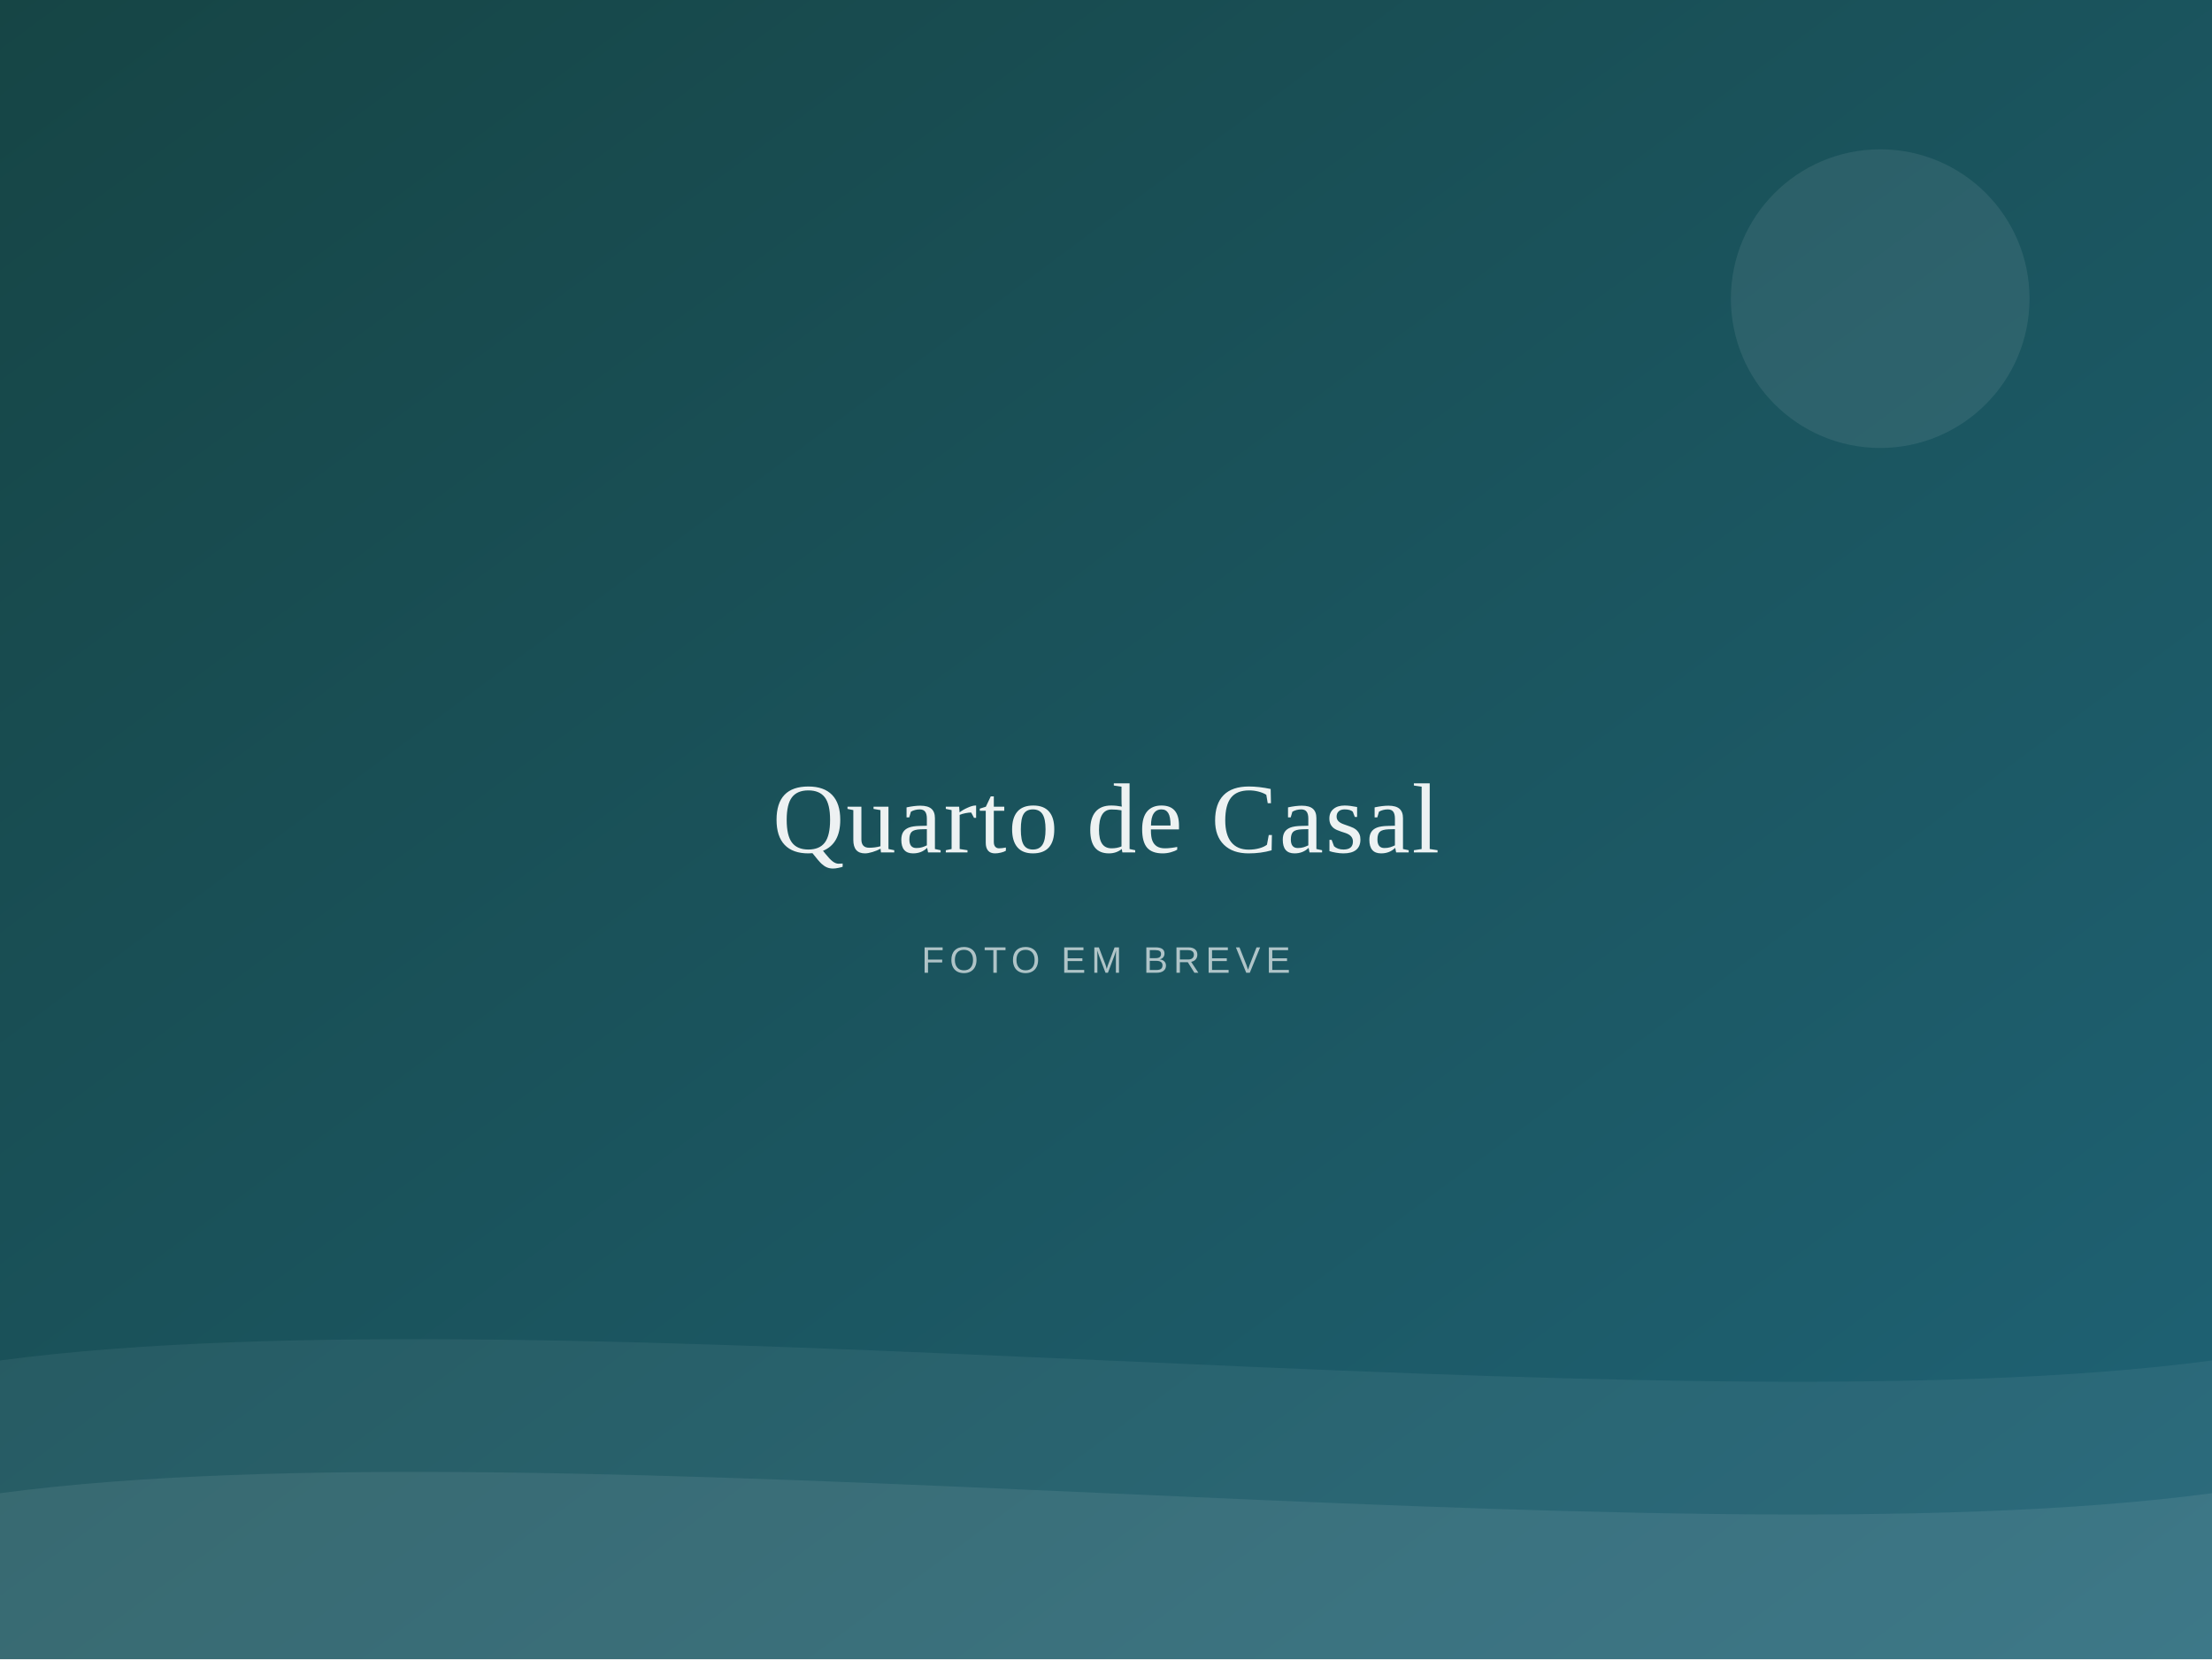
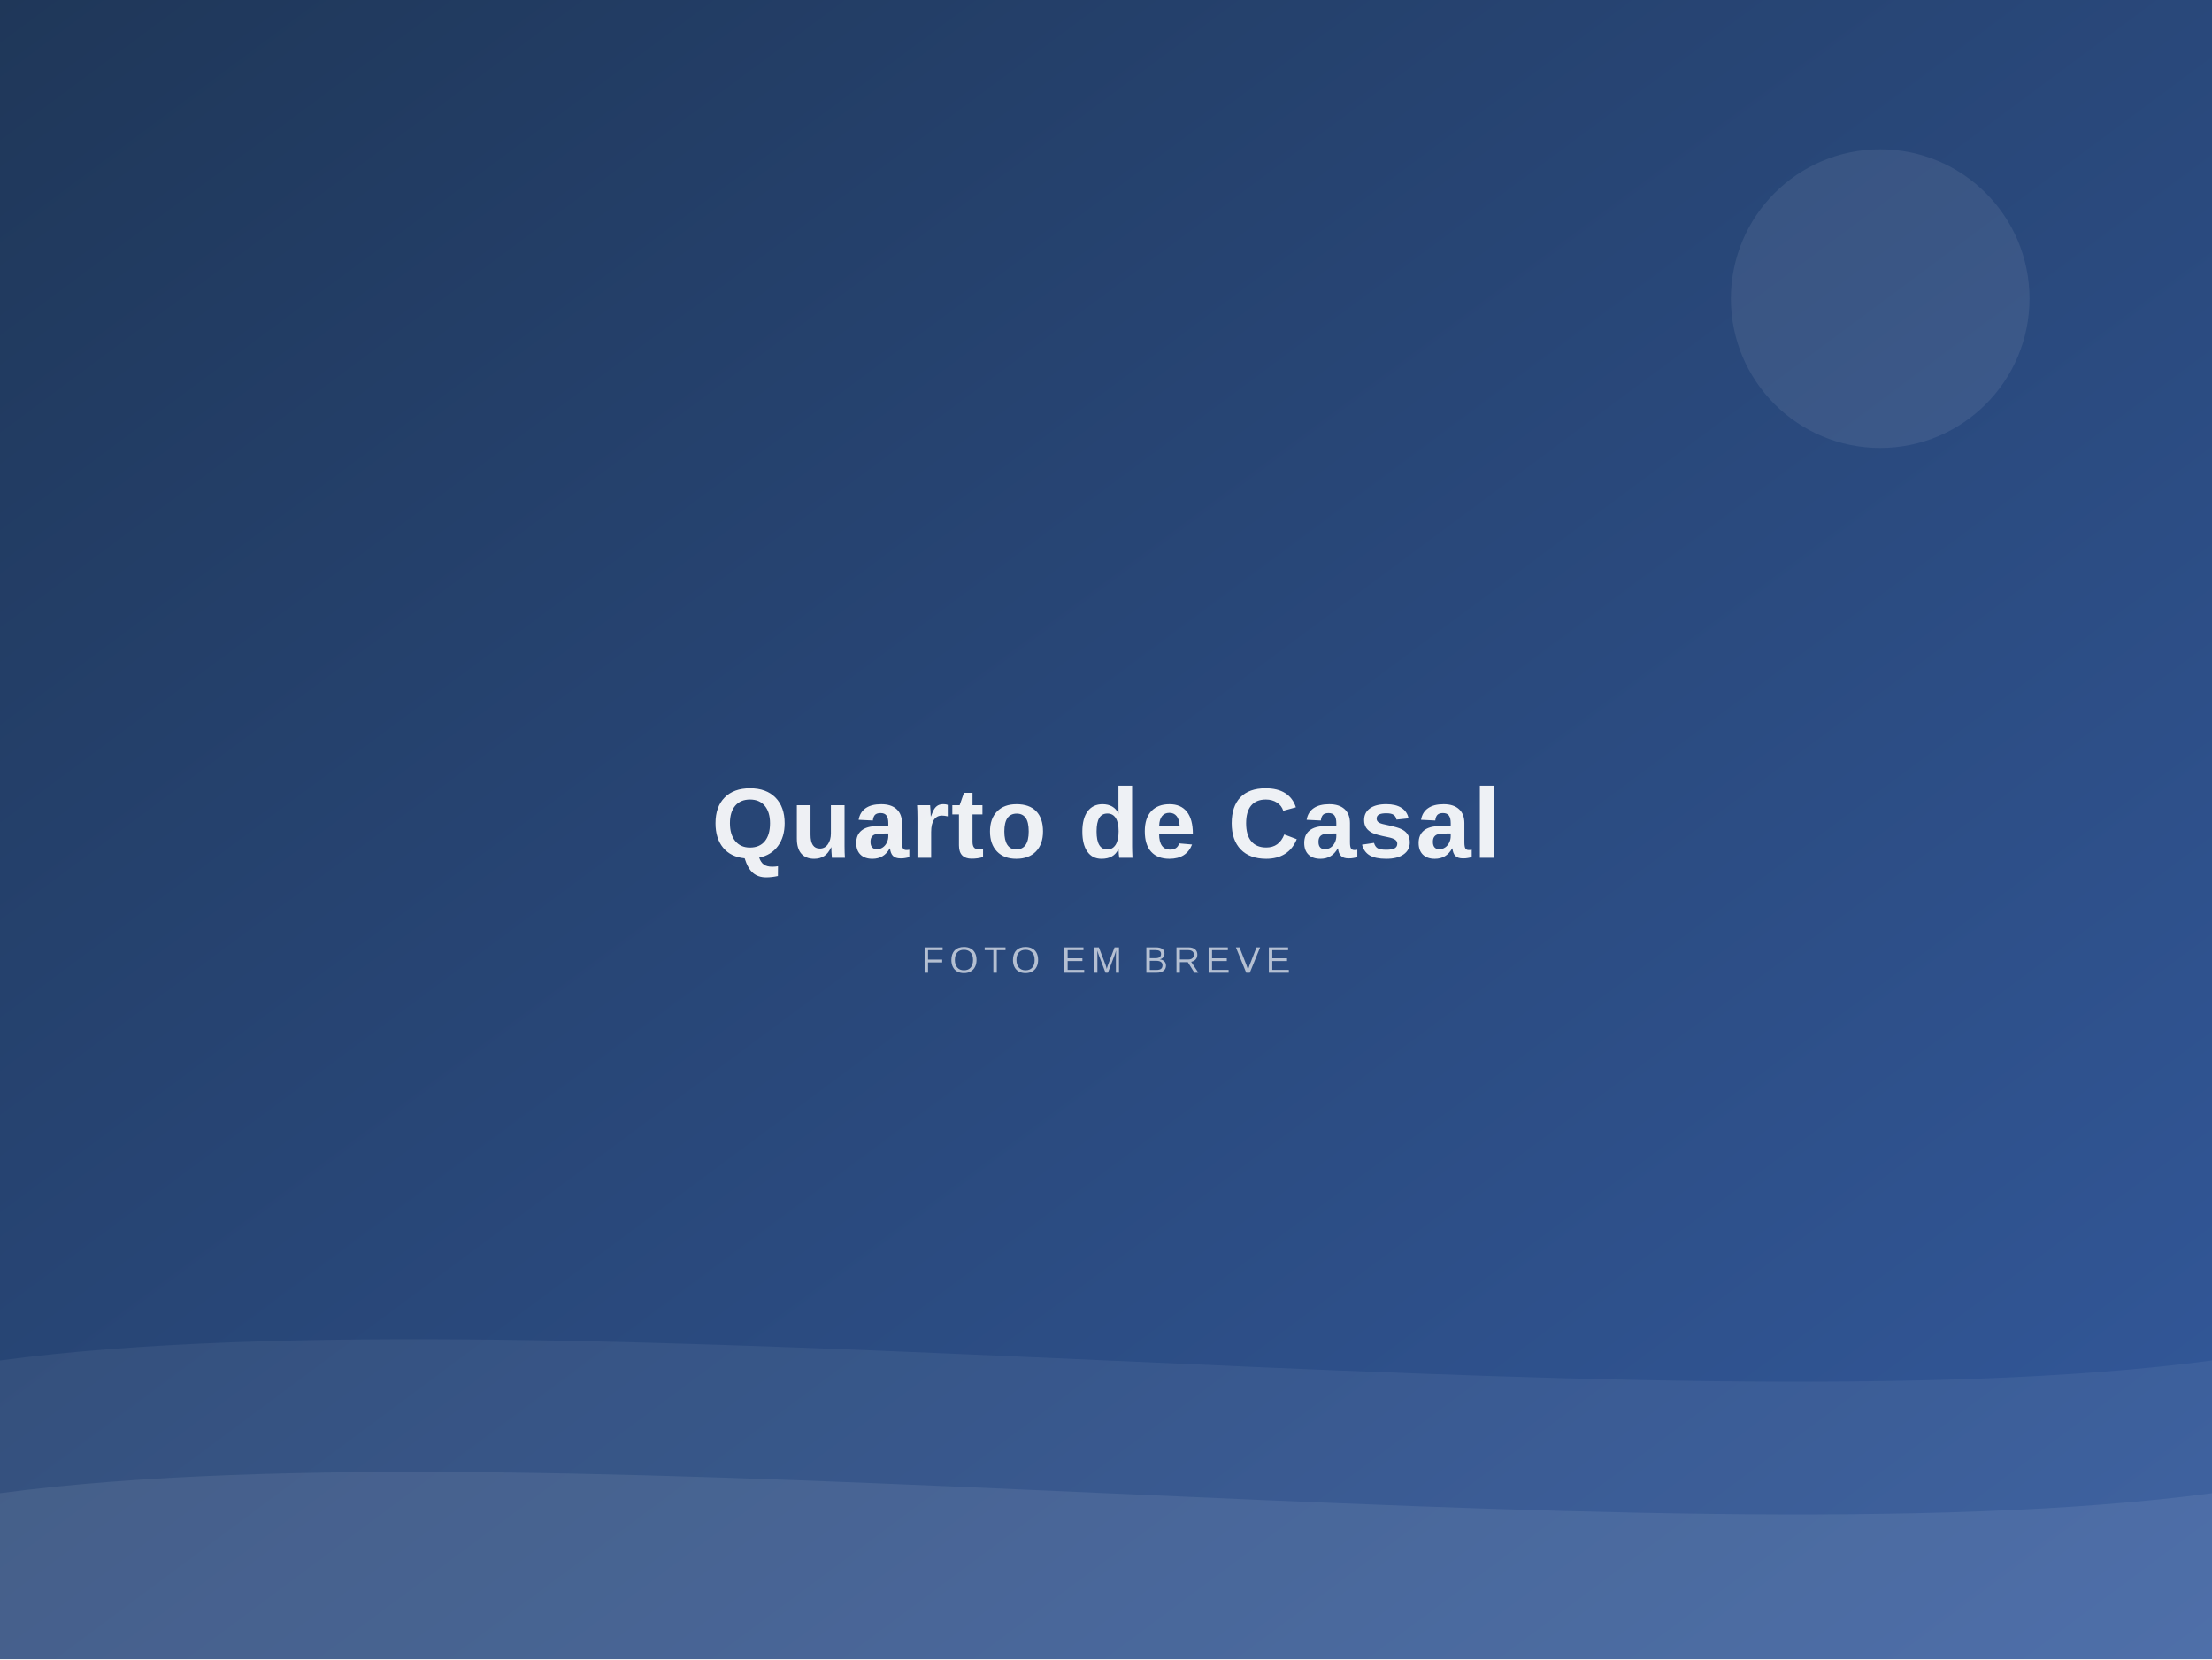
<svg xmlns="http://www.w3.org/2000/svg" width="1200" height="900" viewBox="0 0 1200 900">
  <defs>
    <linearGradient id="g7" x1="0" y1="0" x2="1" y2="1">
-       <stop offset="0%" stop-color="#164545" />
-       <stop offset="100%" stop-color="#1f6376" />
+       <stop offset="0%" stop-color="#1f3759" />
+       <stop offset="100%" stop-color="#33599c" />
    </linearGradient>
  </defs>
  <rect width="1200" height="900" fill="url(#g7)" />
  <path d="M0,738 C300,698 900,778 1200,738 L1200,900 L0,900 Z" fill="#ffffff" opacity="0.06" />
  <path d="M0,810 C300,770 900,850 1200,810 L1200,900 L0,900 Z" fill="#ffffff" opacity="0.08" />
  <circle cx="1020" cy="162" r="81" fill="#ffffff" opacity="0.08" />
-   <text x="50%" y="50%" text-anchor="middle" dominant-baseline="middle" font-family="Georgia, 'Times New Roman', serif" font-size="54" fill="#ffffff" opacity="0.92" letter-spacing="1">Quarto de Casal</text>
+   <text x="50%" y="50%" text-anchor="middle" dominant-baseline="middle" font-family="Arial, sans-serif" font-weight="600" font-size="54" fill="#ffffff" opacity="0.92" letter-spacing="1">Quarto de Casal</text>
  <text x="50%" y="58%" text-anchor="middle" dominant-baseline="middle" font-family="Arial, sans-serif" font-size="20" fill="#ffffff" opacity="0.65" letter-spacing="3">FOTO EM BREVE</text>
</svg>
